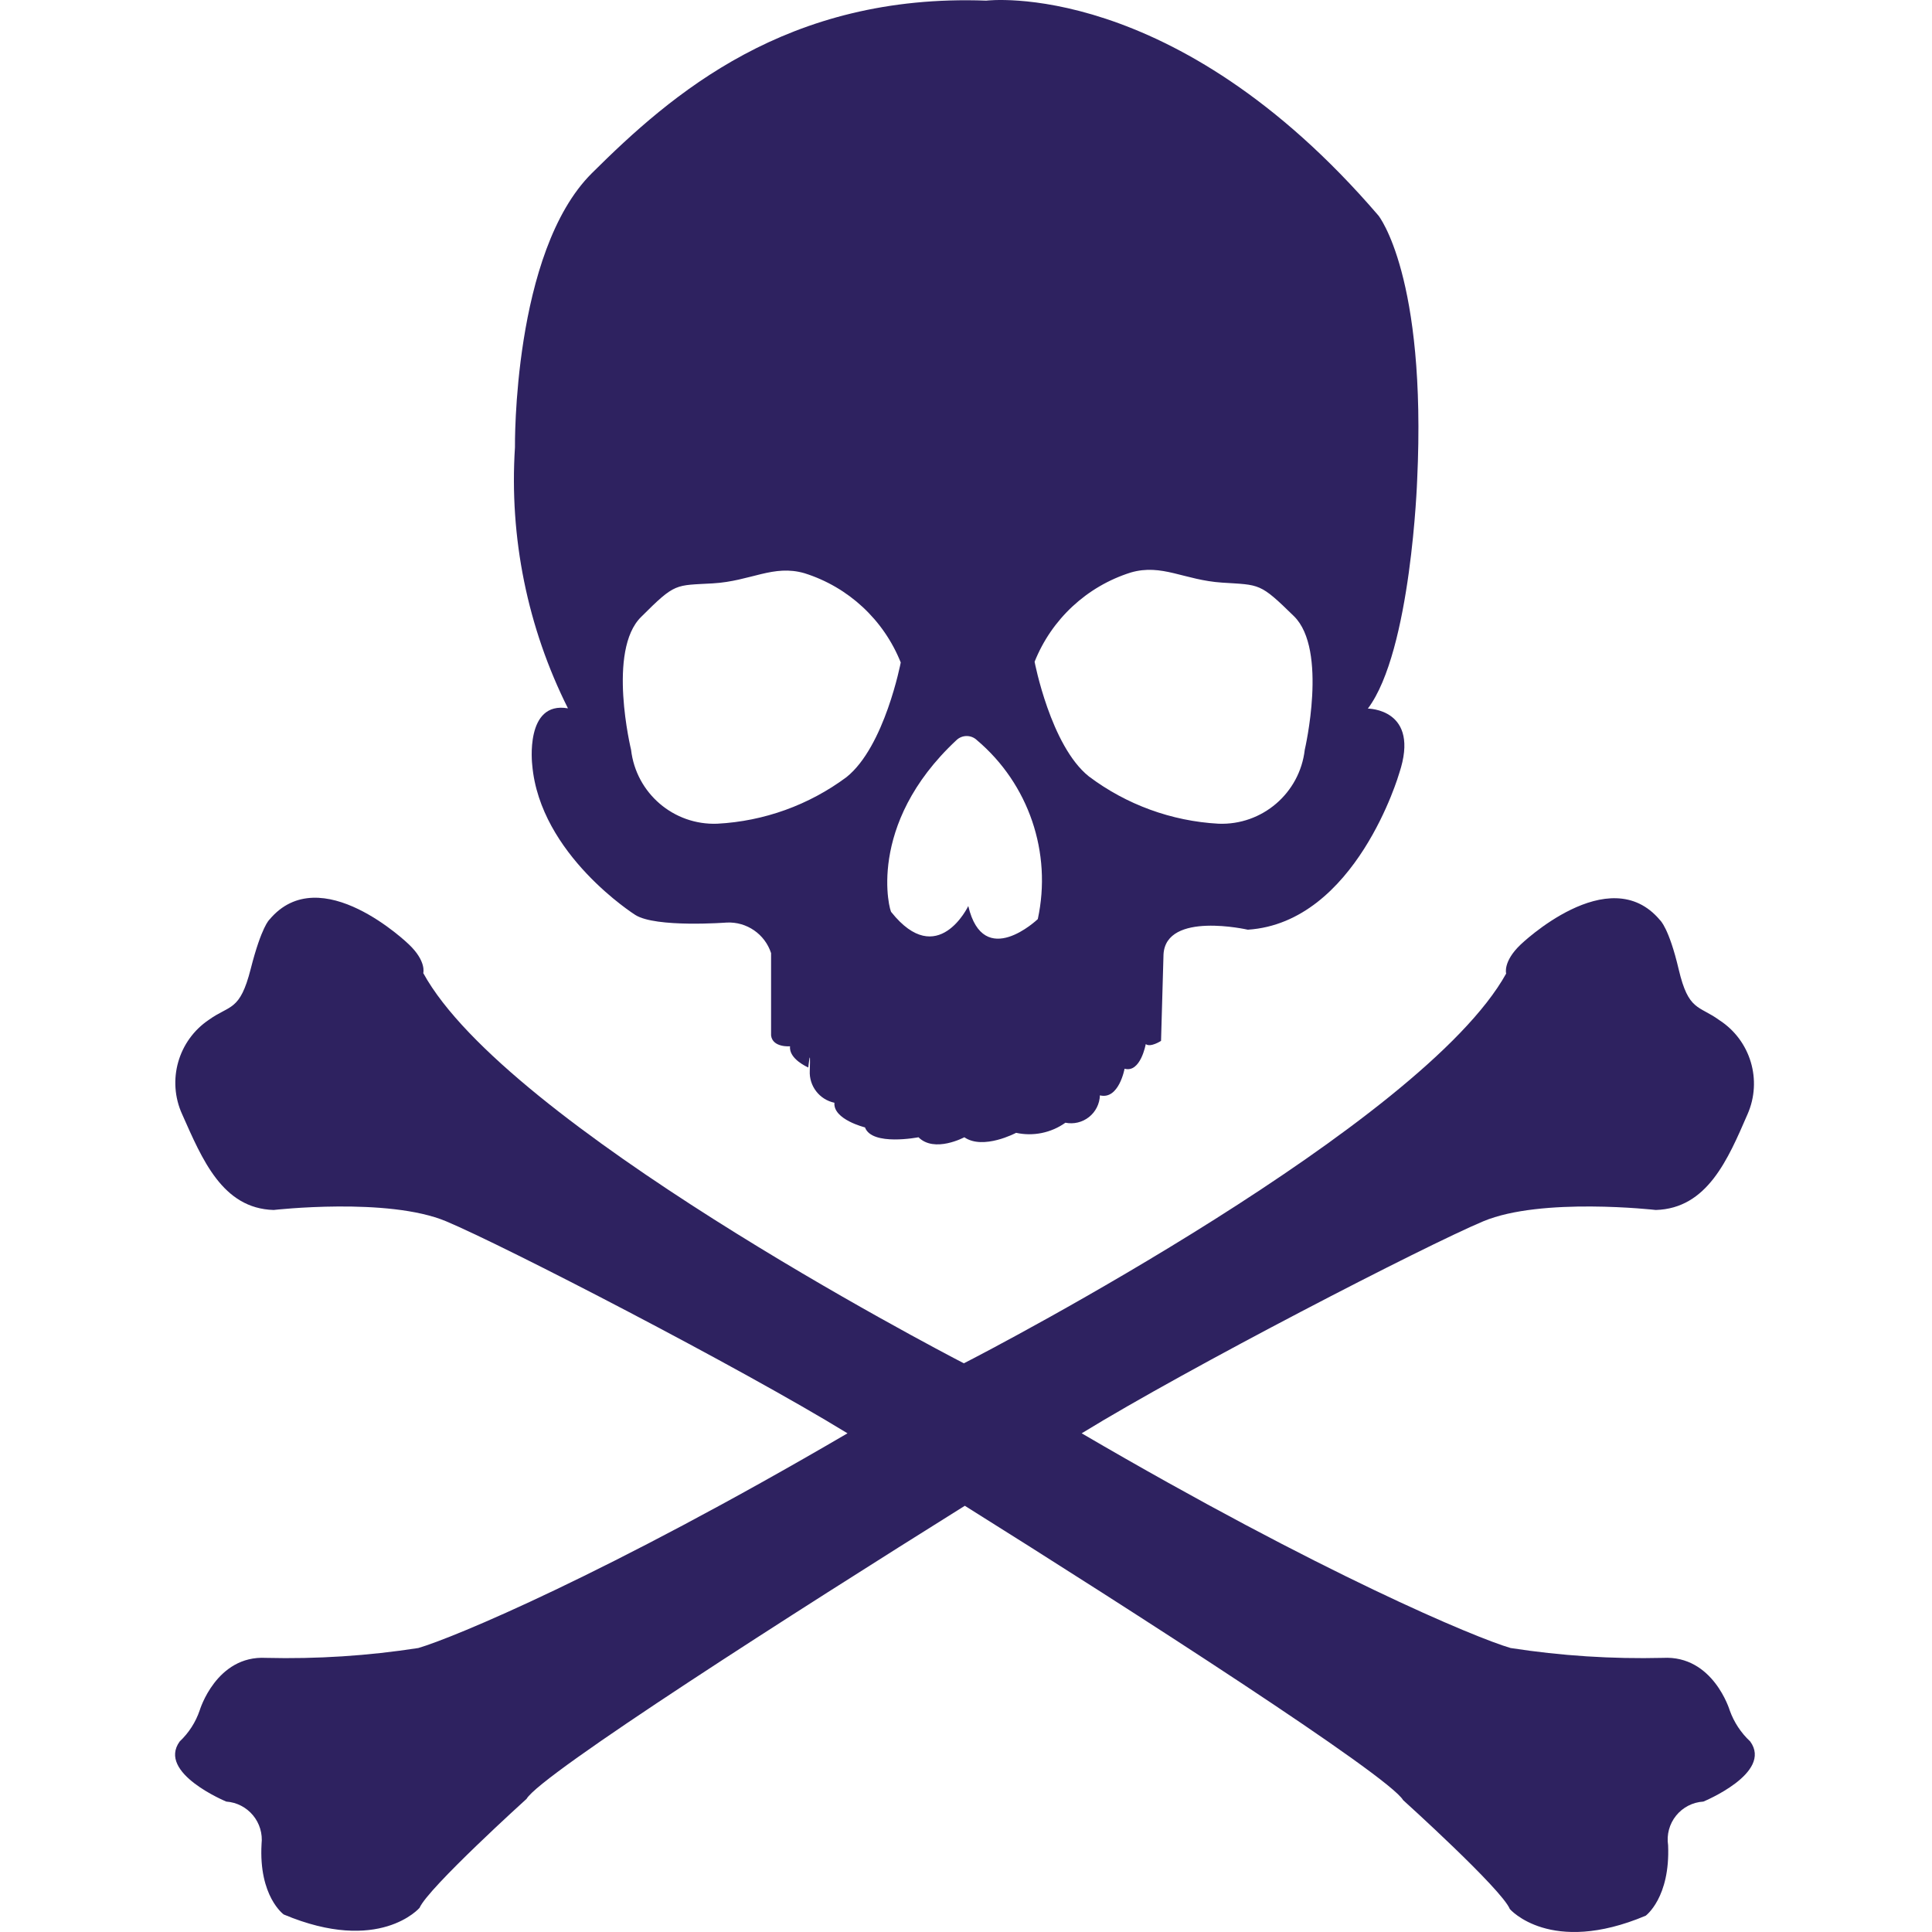
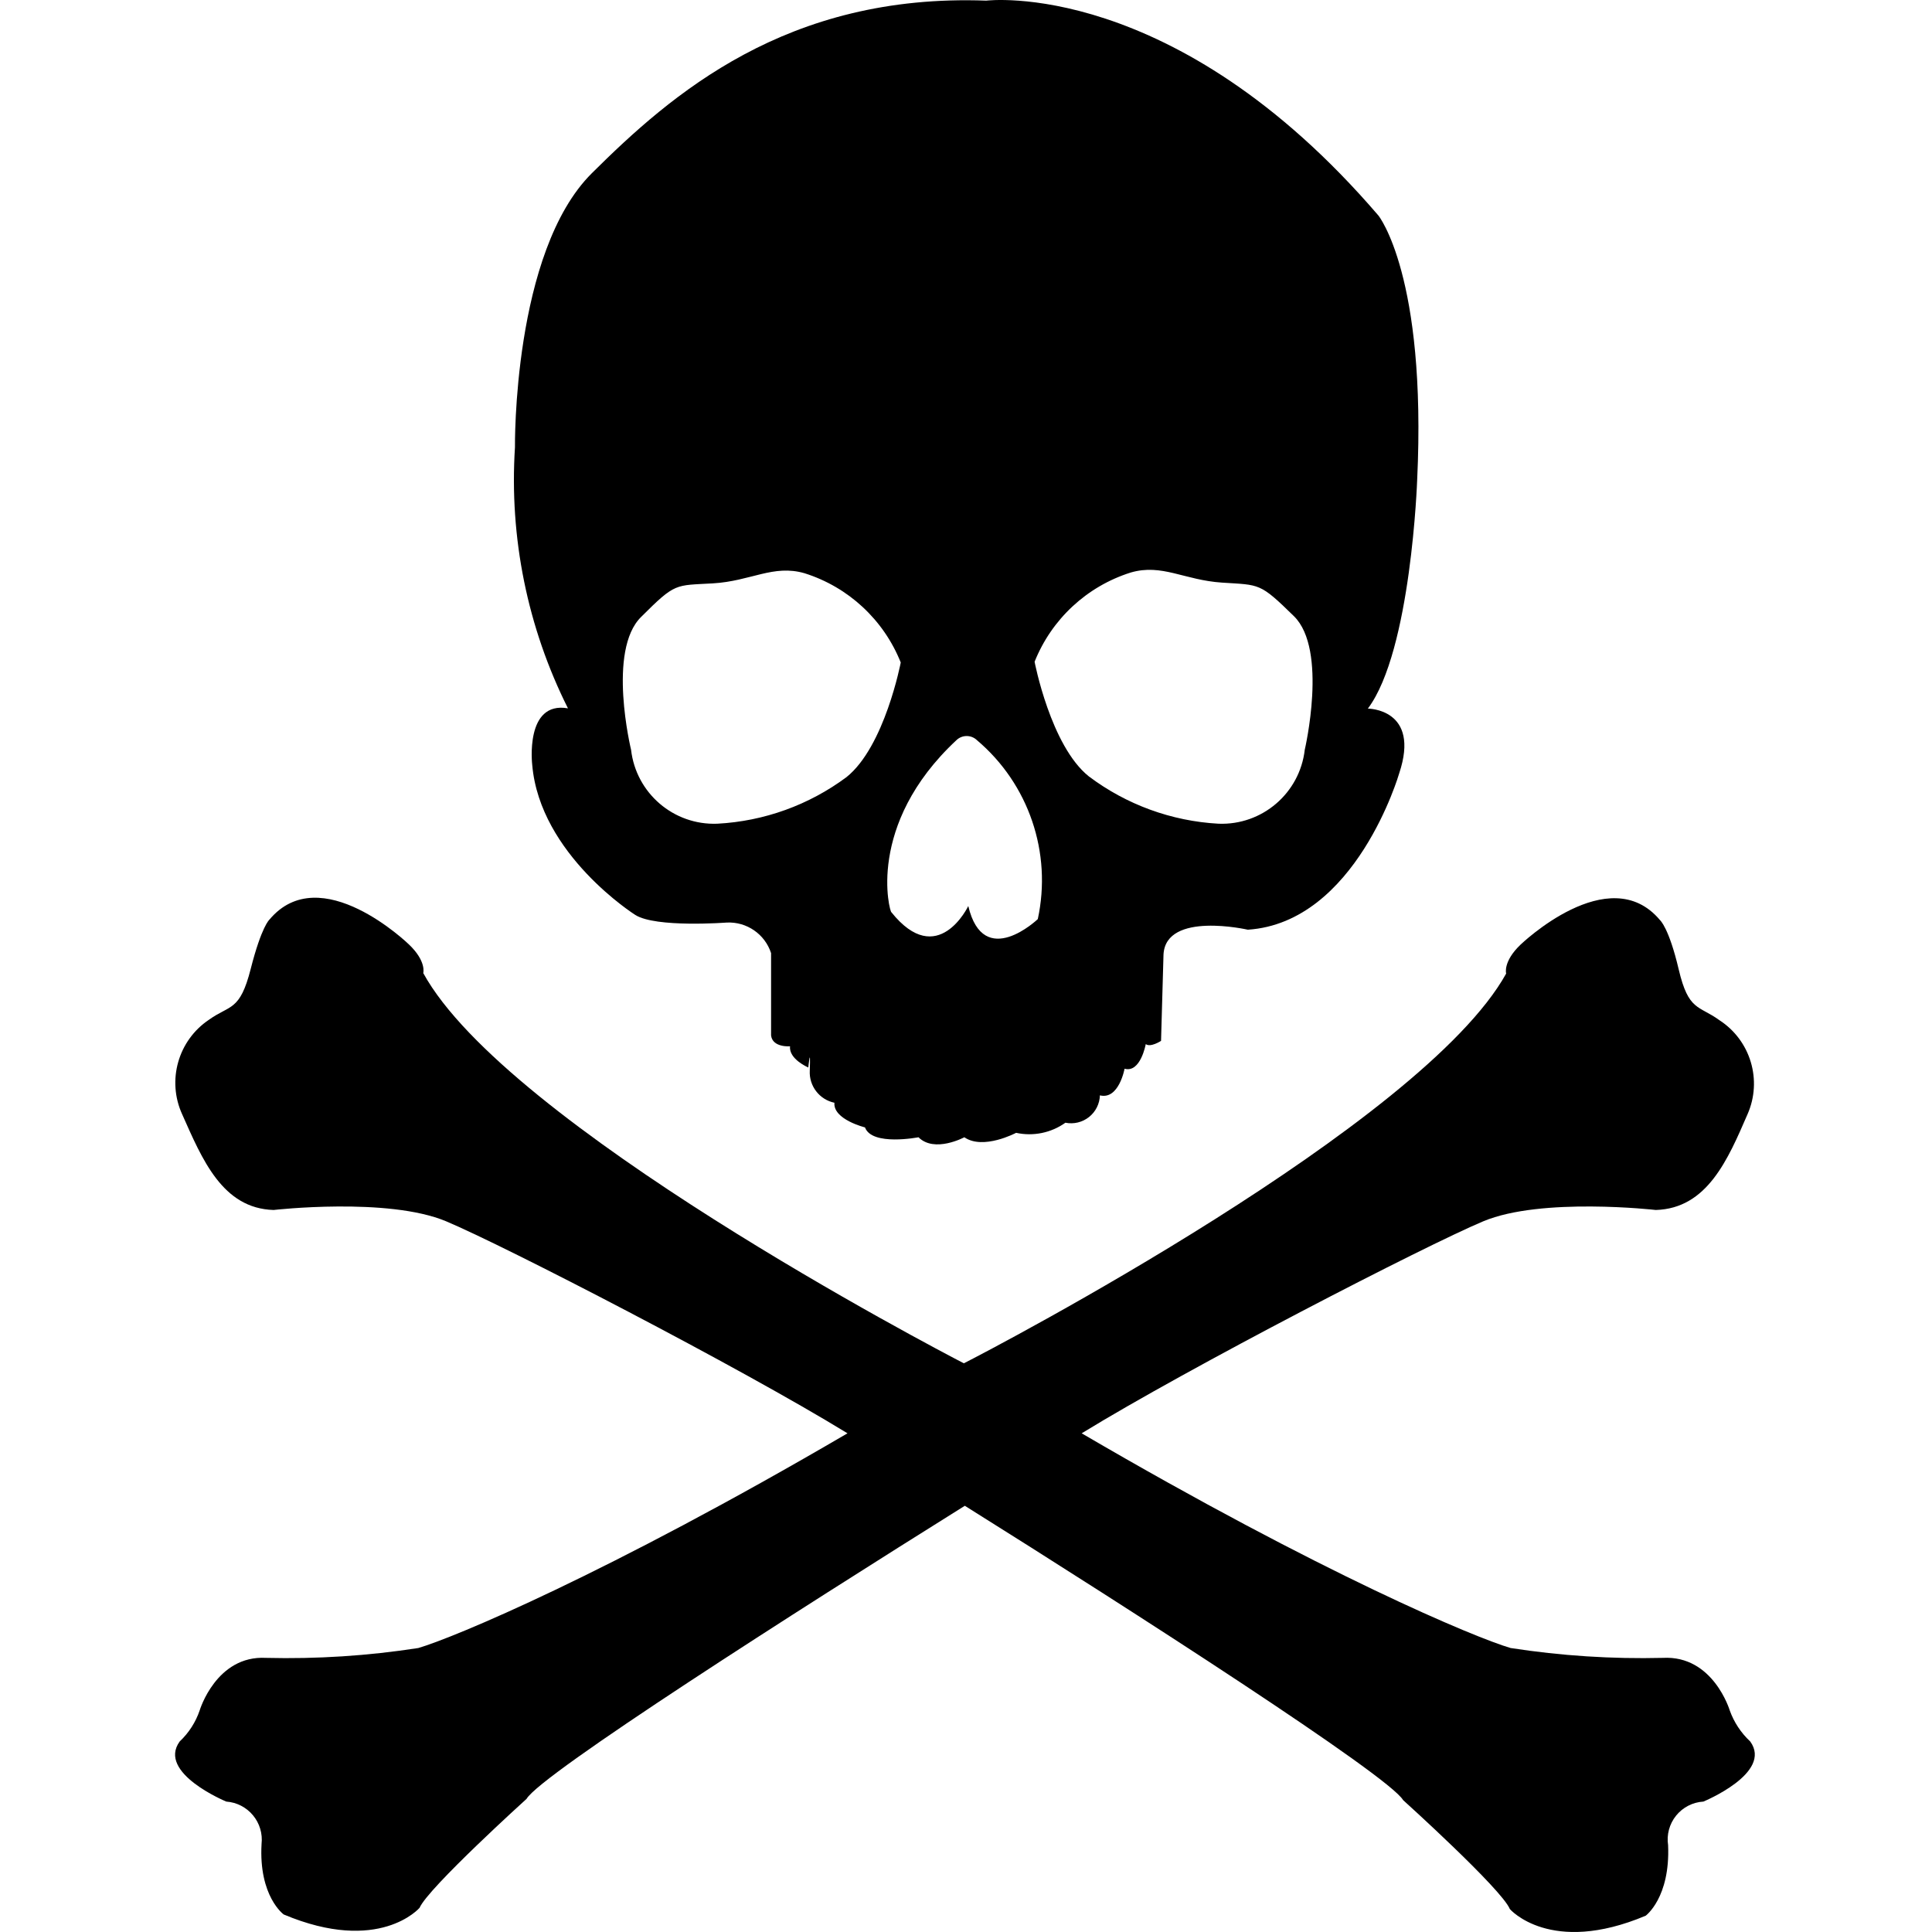
<svg xmlns="http://www.w3.org/2000/svg" class="svg-icon" style="width: 1em; height: 1em;vertical-align: middle;fill: currentColor;overflow: hidden;" viewBox="0 0 1024 1024" version="1.1">
-   <path d="M301.031 375.437C278.036 371.386 282.086 405.356 282.086 405.356c4.05 47.688 54.613 79.567 54.613 79.567 10.844 6.925 48.472 4.05 48.472 4.05a23.517 23.517 0 0 1 23.517 16.201v43.638c0.784 6.533 10.06 5.749 10.06 5.749-0.784 6.794 9.668 11.236 9.668 11.236s1.307-13.065 0.784 1.698a16.462 16.462 0 0 0 13.065 16.985c-0.784 8.884 16.201 13.065 16.201 13.065 3.658 10.06 28.351 5.226 28.351 5.226 8.492 8.492 24.301 0 24.301 0 10.06 6.925 27.437-2.352 27.437-2.352a32.924 32.924 0 0 0 26.13-5.357 15.286 15.286 0 0 0 18.291-14.502c10.06 2.482 13.065-14.11 13.065-14.11 8.492 2.352 11.236-13.065 11.236-13.065 2.482 1.96 8.1-1.698 8.1-1.698l1.307-45.859c1.307-22.995 44.683-13.065 44.683-13.065 57.356-3.789 80.22-82.833 80.22-82.833 11.497-34.361-16.593-34.361-16.593-34.361 22.995-30.573 26.13-121.114 26.13-121.114 5.095-108.311-20.512-140.19-20.512-140.19C622.173-12.077 522.747 0.335 522.747 0.335c-105.828-3.92-166.973 49.648-209.043 91.456s-40.763 145.285-40.763 145.285a270.058 270.058 0 0 0 28.09 138.36z m298.279-71.989c16.593-4.834 28.351 4.05 48.472 5.357s19.859 0 38.02 17.769 5.749 70.813 5.749 70.813a44.291 44.291 0 0 1-45.728 39.196 125.818 125.818 0 0 1-68.723-25.085c-20.251-16.201-28.743-60.753-28.743-60.753a81.135 81.135 0 0 1 50.954-47.296zM506.938 392.291a7.839 7.839 0 0 1 10.844 0A97.205 97.205 0 0 1 550.053 487.144s-28.743 27.437-36.844-6.925c0 0-16.201 33.97-40.763 3.266C471.662 483.747 458.597 437.366 506.938 392.291z m-167.104-65.326c18.291-18.291 17.899-16.593 38.02-17.769s32.01-10.191 48.603-5.357a81.135 81.135 0 0 1 50.954 47.296s-8.492 44.552-28.743 60.753A125.818 125.818 0 0 1 380.206 436.582a44.291 44.291 0 0 1-45.728-39.196s-12.804-52.653 5.357-70.421z" fill="#2E2260" />
-   <path d="M916.794 906.537s-8.754-29.266-35.407-27.829a454.669 454.669 0 0 1-80.743-5.226c-18.422-5.357-99.687-39.196-227.335-113.798 57.095-35.015 181.998-99.426 212.832-112.361s91.456-6.01 91.456-6.01C904.904 640.53 915.879 614.399 926.201 590.621a40.11 40.11 0 0 0-14.894-49.909c-10.975-7.97-16.332-4.703-21.558-26.914s-9.93-26.13-9.93-26.13c-27.045-32.271-73.949 13.065-73.949 13.065-9.407 9.015-7.578 15.286-7.578 15.286-44.291 79.828-271.887 198.722-287.434 206.561-15.156-7.839-242.621-126.732-286.52-206.822 0 0 1.829-6.271-7.708-15.286 0 0-46.773-45.336-73.818-13.065 0 0-4.181 3.528-9.93 26.13s-10.975 18.945-22.08 26.914a40.241 40.241 0 0 0-14.241 50.17C107.143 614.399 117.857 640.53 145.032 641.314c0 0 60.623-6.925 91.456 6.01s155.607 77.346 212.701 112.361c-127.778 74.733-209.043 108.441-227.465 113.798a454.146 454.146 0 0 1-80.743 5.226C114.59 877.271 105.837 906.537 105.837 906.537a40.502 40.502 0 0 1-10.583 16.462c-12.151 16.723 24.693 31.879 24.693 31.879a20.251 20.251 0 0 1 18.683 22.472c-1.568 27.829 11.759 37.366 11.759 37.366 50.693 21.296 71.989-3.528 71.989-3.528 4.573-10.583 56.703-57.748 56.703-57.748 7.578-13.065 143.717-99.949 232.299-155.345C599.832 853.492 735.971 941.029 743.68 954.095c0 0 52.261 47.165 56.572 57.748 0 0 21.427 24.824 71.989 3.528 0 0 13.065-9.538 11.889-37.366A20.12 20.12 0 0 1 902.814 954.878s36.975-15.156 24.824-31.879a41.678 41.678 0 0 1-10.844-16.462z" fill="#2E2260" />
+   <path d="M301.031 375.437C278.036 371.386 282.086 405.356 282.086 405.356c4.05 47.688 54.613 79.567 54.613 79.567 10.844 6.925 48.472 4.05 48.472 4.05a23.517 23.517 0 0 1 23.517 16.201v43.638c0.784 6.533 10.06 5.749 10.06 5.749-0.784 6.794 9.668 11.236 9.668 11.236s1.307-13.065 0.784 1.698a16.462 16.462 0 0 0 13.065 16.985c-0.784 8.884 16.201 13.065 16.201 13.065 3.658 10.06 28.351 5.226 28.351 5.226 8.492 8.492 24.301 0 24.301 0 10.06 6.925 27.437-2.352 27.437-2.352a32.924 32.924 0 0 0 26.13-5.357 15.286 15.286 0 0 0 18.291-14.502c10.06 2.482 13.065-14.11 13.065-14.11 8.492 2.352 11.236-13.065 11.236-13.065 2.482 1.96 8.1-1.698 8.1-1.698l1.307-45.859c1.307-22.995 44.683-13.065 44.683-13.065 57.356-3.789 80.22-82.833 80.22-82.833 11.497-34.361-16.593-34.361-16.593-34.361 22.995-30.573 26.13-121.114 26.13-121.114 5.095-108.311-20.512-140.19-20.512-140.19C622.173-12.077 522.747 0.335 522.747 0.335c-105.828-3.92-166.973 49.648-209.043 91.456s-40.763 145.285-40.763 145.285a270.058 270.058 0 0 0 28.09 138.36z m298.279-71.989c16.593-4.834 28.351 4.05 48.472 5.357s19.859 0 38.02 17.769 5.749 70.813 5.749 70.813a44.291 44.291 0 0 1-45.728 39.196 125.818 125.818 0 0 1-68.723-25.085c-20.251-16.201-28.743-60.753-28.743-60.753a81.135 81.135 0 0 1 50.954-47.296zM506.938 392.291a7.839 7.839 0 0 1 10.844 0A97.205 97.205 0 0 1 550.053 487.144s-28.743 27.437-36.844-6.925c0 0-16.201 33.97-40.763 3.266C471.662 483.747 458.597 437.366 506.938 392.291z m-167.104-65.326c18.291-18.291 17.899-16.593 38.02-17.769s32.01-10.191 48.603-5.357a81.135 81.135 0 0 1 50.954 47.296s-8.492 44.552-28.743 60.753A125.818 125.818 0 0 1 380.206 436.582a44.291 44.291 0 0 1-45.728-39.196s-12.804-52.653 5.357-70.421z" />
+   <path d="M916.794 906.537s-8.754-29.266-35.407-27.829a454.669 454.669 0 0 1-80.743-5.226c-18.422-5.357-99.687-39.196-227.335-113.798 57.095-35.015 181.998-99.426 212.832-112.361s91.456-6.01 91.456-6.01C904.904 640.53 915.879 614.399 926.201 590.621a40.11 40.11 0 0 0-14.894-49.909c-10.975-7.97-16.332-4.703-21.558-26.914s-9.93-26.13-9.93-26.13c-27.045-32.271-73.949 13.065-73.949 13.065-9.407 9.015-7.578 15.286-7.578 15.286-44.291 79.828-271.887 198.722-287.434 206.561-15.156-7.839-242.621-126.732-286.52-206.822 0 0 1.829-6.271-7.708-15.286 0 0-46.773-45.336-73.818-13.065 0 0-4.181 3.528-9.93 26.13s-10.975 18.945-22.08 26.914a40.241 40.241 0 0 0-14.241 50.17C107.143 614.399 117.857 640.53 145.032 641.314c0 0 60.623-6.925 91.456 6.01s155.607 77.346 212.701 112.361c-127.778 74.733-209.043 108.441-227.465 113.798a454.146 454.146 0 0 1-80.743 5.226C114.59 877.271 105.837 906.537 105.837 906.537a40.502 40.502 0 0 1-10.583 16.462c-12.151 16.723 24.693 31.879 24.693 31.879a20.251 20.251 0 0 1 18.683 22.472c-1.568 27.829 11.759 37.366 11.759 37.366 50.693 21.296 71.989-3.528 71.989-3.528 4.573-10.583 56.703-57.748 56.703-57.748 7.578-13.065 143.717-99.949 232.299-155.345C599.832 853.492 735.971 941.029 743.68 954.095c0 0 52.261 47.165 56.572 57.748 0 0 21.427 24.824 71.989 3.528 0 0 13.065-9.538 11.889-37.366A20.12 20.12 0 0 1 902.814 954.878s36.975-15.156 24.824-31.879a41.678 41.678 0 0 1-10.844-16.462z" />
</svg>
